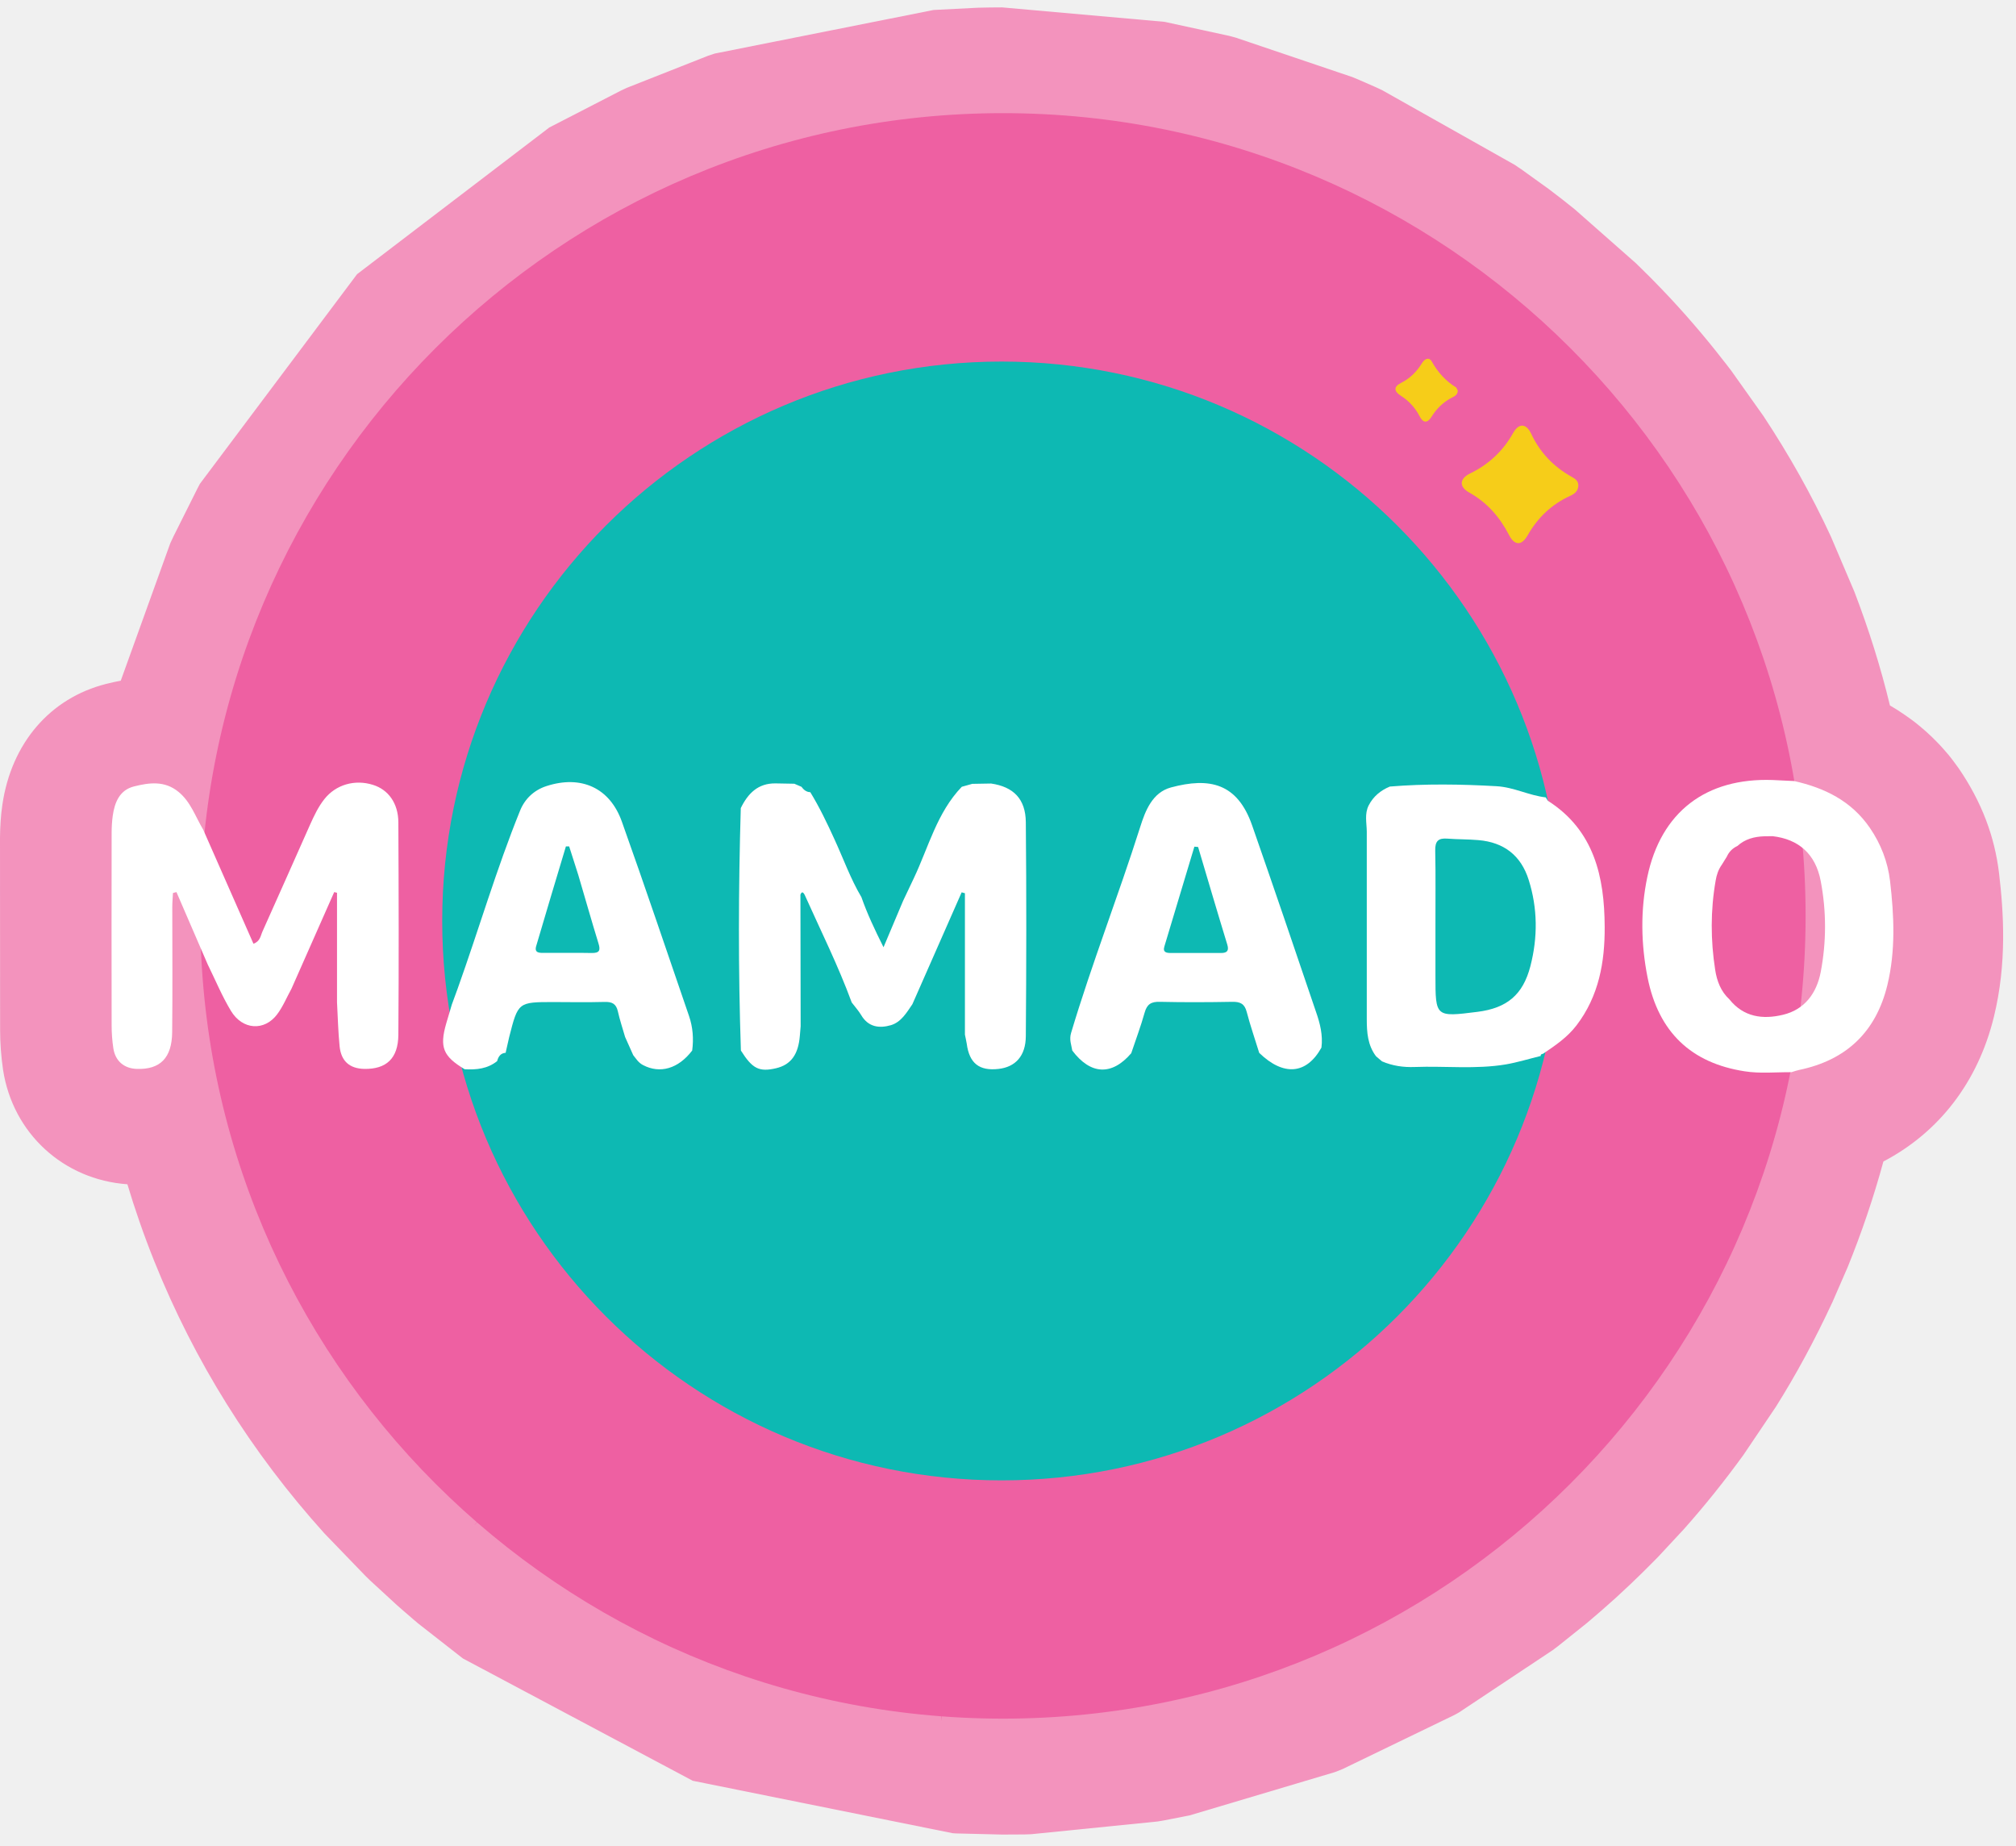
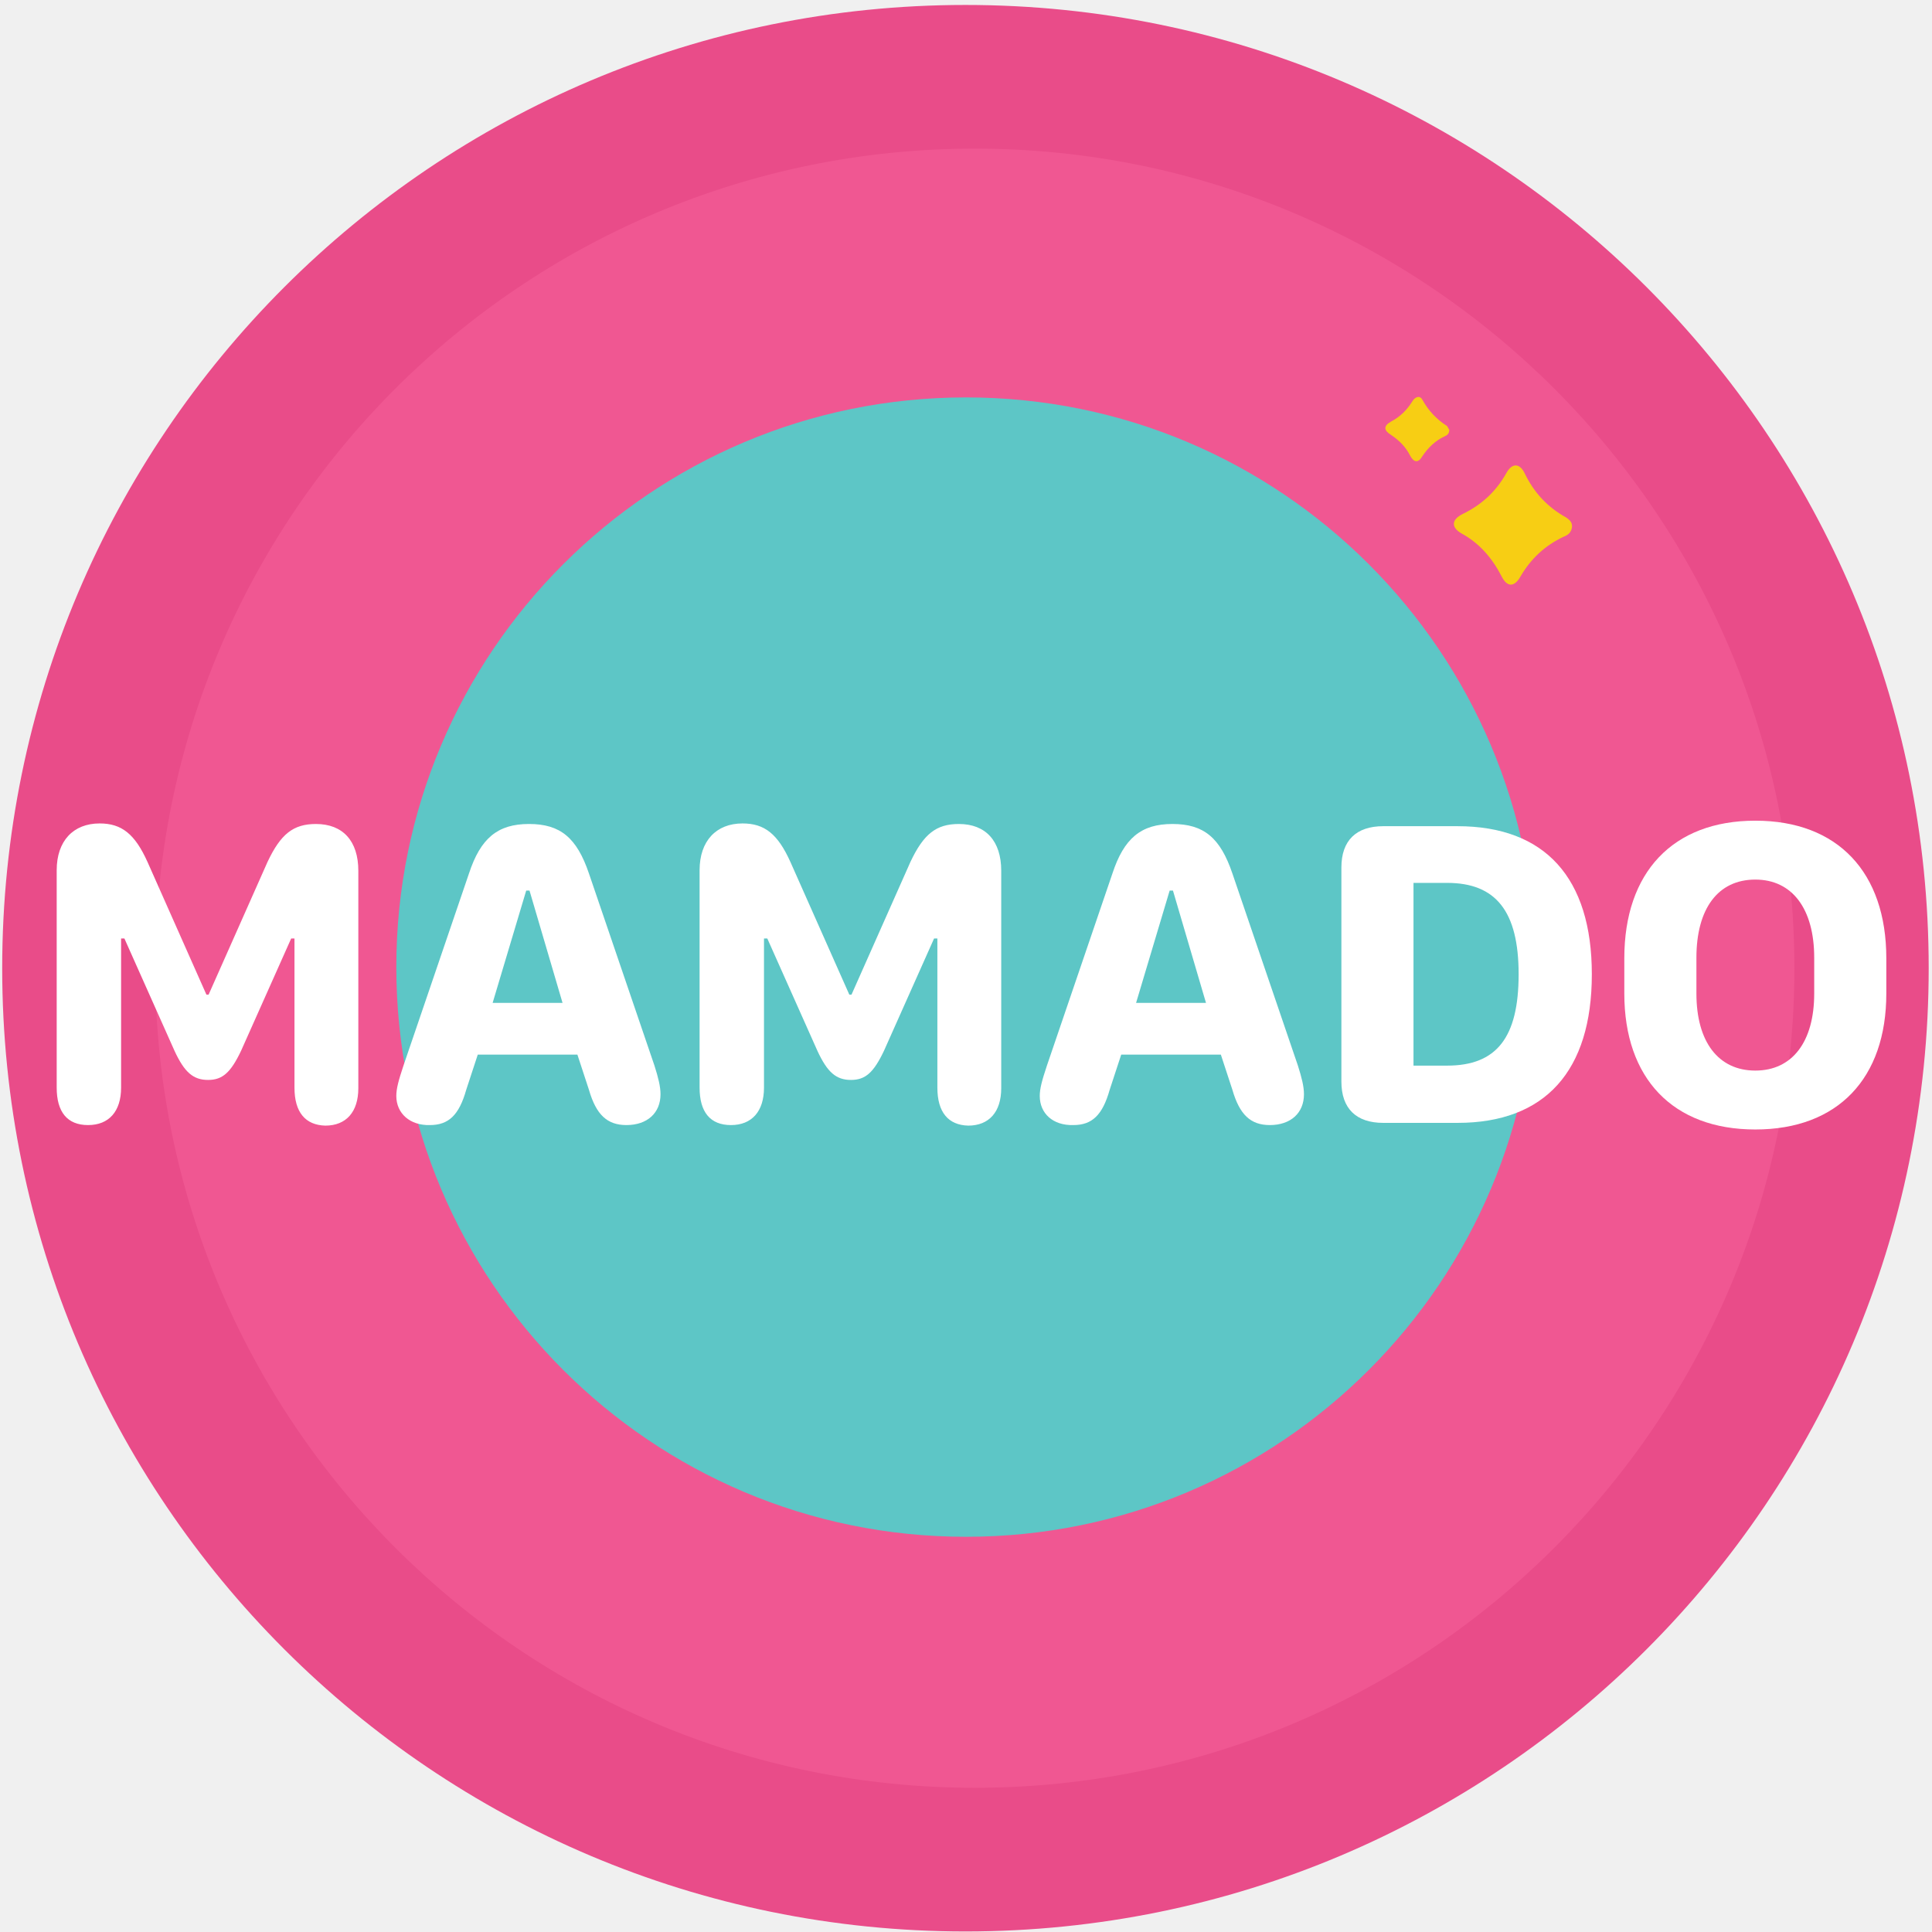
- <svg xmlns="http://www.w3.org/2000/svg" width="142" height="130" viewBox="0 0 142 130" fill="none">
-   <path fill-rule="evenodd" clip-rule="evenodd" d="M70.587 8.327C71.048 8.327 71.501 8.335 71.953 8.343L72.454 8.358C72.763 8.366 73.073 8.382 73.383 8.398L73.851 8.422L74.717 8.478L75.337 8.525L76.075 8.589L76.679 8.652L77.465 8.74L78.029 8.811L78.871 8.93L79.347 9.002C79.649 9.049 79.951 9.097 80.26 9.153L80.697 9.224C81.094 9.296 81.484 9.367 81.873 9.446L81.992 9.47C82.429 9.558 82.865 9.653 83.302 9.756L83.35 9.772L83.485 9.804C83.874 9.891 84.263 9.986 84.652 10.09L85.002 10.185L85.899 10.423L86.495 10.598L87.146 10.789L87.75 10.979L88.448 11.202L88.973 11.376L89.711 11.638L90.251 11.837L90.871 12.075L91.482 12.313L92.269 12.639L92.642 12.79C92.975 12.933 93.301 13.076 93.635 13.219L93.849 13.314L93.889 13.33C94.262 13.497 94.635 13.671 95.001 13.846L95.032 13.862L95.493 14.092L96.192 14.442L96.74 14.728L97.327 15.037L97.915 15.355L98.479 15.673L99.027 15.991L99.607 16.332L100.131 16.65L100.734 17.031L101.227 17.341L101.775 17.698L102.363 18.087L102.68 18.309L103.419 18.826C103.752 19.064 104.078 19.302 104.404 19.541C104.96 19.953 105.5 20.382 106.04 20.811L106.397 21.097L107.009 21.605L107.366 21.907L107.985 22.447L108.327 22.749L108.915 23.281L109.28 23.623L109.852 24.163L110.161 24.464L110.781 25.076L110.987 25.282C112.314 26.633 113.568 28.046 114.752 29.523L114.911 29.722L115.49 30.468L115.673 30.707L116.261 31.501L116.404 31.699C116.61 31.985 116.817 32.271 117.023 32.565L117.095 32.668C117.309 32.978 117.523 33.296 117.738 33.613L117.762 33.653C119.318 36.004 120.7 38.474 121.899 41.055L121.939 41.134C122.098 41.476 122.249 41.809 122.4 42.151L122.463 42.302C122.614 42.643 122.757 42.985 122.9 43.326L122.94 43.429C123.083 43.787 123.226 44.136 123.361 44.494L123.393 44.581C124.266 46.86 125.005 49.211 125.584 51.617L125.6 51.673C125.696 52.062 125.783 52.444 125.862 52.833L125.878 52.92C125.958 53.293 126.037 53.666 126.109 54.04L126.14 54.215C126.212 54.588 126.275 54.961 126.347 55.334L126.355 55.366L126.434 55.382H126.458L126.537 55.406H126.553L126.633 55.43L126.649 55.438L126.728 55.461H126.744L126.823 55.485L126.839 55.493L126.919 55.517H126.935L127.014 55.541L127.03 55.549L127.109 55.573L127.125 55.581L127.205 55.604L127.22 55.612L127.3 55.636H127.316L127.395 55.66L127.411 55.668L127.49 55.692L127.506 55.7L127.586 55.723L127.602 55.731L127.681 55.763H127.697L127.776 55.795L127.792 55.803L127.872 55.835L127.888 55.843L127.967 55.874H127.983L128.062 55.906L128.078 55.914L128.158 55.946L128.173 55.954L128.253 55.986L128.269 55.993L128.348 56.025L128.364 56.033L128.443 56.065L128.451 56.073L128.531 56.105L128.547 56.113L128.626 56.152L128.714 56.192H128.721L128.801 56.232L128.809 56.24L128.888 56.279L128.896 56.287L128.976 56.327H128.984L129.063 56.367L129.071 56.375L129.15 56.414L129.158 56.422L129.23 56.462H129.238L129.317 56.51L129.325 56.518L129.397 56.565H129.404L129.476 56.613H129.484L129.555 56.661H129.563L129.635 56.708H129.643L129.714 56.756L129.722 56.764L129.794 56.812H129.802L129.873 56.867L129.881 56.875L129.952 56.931H129.96L130.032 56.986H130.04L130.111 57.042H130.119L130.191 57.097V57.105L130.262 57.161H130.27L130.342 57.224H130.35L130.421 57.288H130.429L130.5 57.352L130.572 57.415L130.643 57.479V57.486L130.715 57.55L130.778 57.614L130.85 57.685L130.913 57.757L130.977 57.828L131.04 57.9L131.104 57.971L131.168 58.05L131.231 58.13L131.295 58.209L131.358 58.289L131.422 58.368L131.485 58.455L131.549 58.543L131.612 58.63C132.399 59.774 132.883 61.044 133.042 62.387C133.328 64.825 133.439 67.295 132.851 69.717C132.049 73.013 129.96 74.998 126.641 75.689C126.458 75.729 126.275 75.792 126.101 75.848H126.045H126.029V75.856C125.958 76.229 125.878 76.594 125.799 76.96L125.767 77.119C125.688 77.468 125.608 77.826 125.521 78.175L125.473 78.358C125.386 78.715 125.299 79.072 125.203 79.422L125.179 79.517C124.56 81.82 123.798 84.068 122.908 86.252L122.821 86.458C122.686 86.784 122.543 87.109 122.408 87.427L122.352 87.554C122.209 87.888 122.058 88.221 121.907 88.547L121.852 88.674C120.851 90.818 119.723 92.899 118.469 94.885L118.429 94.956C118.238 95.258 118.04 95.56 117.849 95.861L117.754 96.012C117.563 96.298 117.381 96.576 117.182 96.854L117.047 97.045C116.848 97.331 116.65 97.609 116.451 97.887L116.388 97.974C115.26 99.531 114.053 101.024 112.782 102.461L112.655 102.596L112.004 103.303L111.805 103.517L111.162 104.192L110.932 104.423L110.312 105.042L110.011 105.336L109.407 105.924L109.153 106.154L108.486 106.773L108.47 106.789C107.922 107.29 107.358 107.774 106.786 108.251L106.667 108.346L106.032 108.862L105.674 109.156C105.46 109.331 105.237 109.497 105.023 109.664L104.697 109.91L104.054 110.395L103.641 110.697L103.061 111.11L102.561 111.459L102.013 111.832L101.433 112.214L100.973 112.515L100.314 112.928L99.877 113.198C99.535 113.405 99.194 113.611 98.844 113.81L98.829 113.818L98.217 114.159L97.693 114.453L97.161 114.739L96.517 115.081L96.017 115.335L95.39 115.644L94.802 115.93L94.214 116.2L93.65 116.462L92.944 116.772L92.475 116.971C92.205 117.09 91.927 117.193 91.649 117.304L91.252 117.463L91.236 117.471C90.863 117.622 90.482 117.765 90.1 117.9L90.061 117.916L89.648 118.067C89.378 118.162 89.116 118.257 88.846 118.345L88.282 118.527L87.599 118.75L87.043 118.924L86.288 119.147L85.788 119.29L85.034 119.496L84.486 119.639L83.668 119.838L83.239 119.941C82.897 120.02 82.556 120.092 82.206 120.163L81.92 120.227C81.492 120.314 81.063 120.402 80.626 120.473L80.578 120.481L80.276 120.529C79.951 120.584 79.625 120.64 79.299 120.688L78.76 120.767L77.965 120.878L77.346 120.95L76.655 121.029L75.988 121.093L75.305 121.156L74.63 121.212L73.867 121.259L73.327 121.291C73.002 121.307 72.684 121.315 72.358 121.331L71.945 121.347C71.485 121.355 71.024 121.363 70.564 121.363C70.087 121.363 69.611 121.355 69.142 121.347H69.102C68.642 121.331 68.181 121.315 67.728 121.291H67.712C67.403 121.275 67.093 121.251 66.791 121.236L66.299 121.204C66.013 121.18 65.735 121.156 65.457 121.132L64.877 121.085L64.019 120.989L63.487 120.926L62.765 120.83L62.05 120.727L61.422 120.624L60.692 120.505L60.112 120.394C59.834 120.338 59.556 120.29 59.278 120.235L58.786 120.132L57.952 119.949L57.364 119.806L56.61 119.623L55.967 119.457L55.299 119.274L54.6 119.075L53.997 118.893L53.282 118.67L52.655 118.464L52.019 118.249L51.368 118.019L50.733 117.781L50.074 117.527L49.486 117.296L48.819 117.026L48.16 116.74L47.62 116.502L46.921 116.184L46.373 115.93L45.714 115.613L45.134 115.327L44.554 115.033L43.895 114.684L43.347 114.382L42.759 114.056L42.132 113.699L41.608 113.389L40.972 113.008L40.464 112.69L39.852 112.301L39.312 111.944L38.741 111.562L38.209 111.189L37.605 110.76L37.184 110.451L36.525 109.966L36.088 109.632L35.469 109.148L35.095 108.846L34.389 108.274L34.134 108.06C33.888 107.846 33.634 107.639 33.388 107.417L33.094 107.155C32.856 106.94 32.617 106.734 32.387 106.519L32.141 106.289C31.895 106.067 31.657 105.836 31.418 105.606L31.188 105.384C30.942 105.145 30.696 104.899 30.449 104.653L30.306 104.51C30.044 104.24 29.782 103.97 29.52 103.7L29.409 103.581C29.139 103.295 28.877 103.009 28.615 102.715L28.551 102.644C24.151 97.751 20.586 92.089 18.092 85.886L18.084 85.863C17.758 85.061 17.457 84.243 17.171 83.417L17.131 83.313C16.694 82.058 16.305 80.788 15.963 79.493L15.948 79.43C15.836 79.009 15.725 78.596 15.63 78.175L15.614 78.111C15.511 77.683 15.415 77.254 15.32 76.825L15.312 76.785C15.217 76.348 15.13 75.912 15.042 75.475L15.034 75.435C14.947 74.99 14.876 74.546 14.796 74.101V74.077C14.725 73.64 14.653 73.203 14.598 72.759L14.582 72.679C14.455 71.79 14.359 70.884 14.272 69.979L14.264 69.915C14.184 69.002 14.121 68.081 14.089 67.16V67.152L14.073 67.12L14.042 67.04L14.01 66.961L13.978 66.882L13.946 66.802L13.915 66.723L13.883 66.643L13.851 66.564L13.819 66.485L13.78 66.405L13.748 66.326L13.716 66.246L13.684 66.167L13.652 66.088L13.621 66.008L13.589 65.929L13.557 65.849L13.525 65.77L13.494 65.69L13.462 65.611L13.43 65.532L13.398 65.452L13.367 65.373L13.335 65.293L13.295 65.214L13.263 65.135L13.232 65.055L13.2 64.976L13.168 64.896L13.136 64.817L13.097 64.737L13.065 64.658L13.033 64.579L13.001 64.499L12.969 64.42L12.938 64.34L12.906 64.261L12.874 64.181L12.842 64.102L12.811 64.023L12.779 63.943L12.747 63.864L12.715 63.784L12.684 63.705L12.652 63.626L12.62 63.546L12.588 63.467L12.556 63.387L12.525 63.308L12.493 63.228L12.461 63.149L12.215 63.213C12.199 63.546 12.175 63.872 12.175 64.205C12.175 67.144 12.199 70.082 12.167 73.013C12.151 74.839 11.318 75.657 9.674 75.602C8.776 75.57 8.157 75.046 8.022 74.141C7.942 73.608 7.903 73.076 7.903 72.536C7.895 68.025 7.895 63.506 7.903 58.995C7.903 58.583 7.926 58.169 7.99 57.772C8.125 56.835 8.474 55.97 9.483 55.715C10.555 55.446 11.643 55.295 12.62 56.097C13.486 56.812 13.803 57.86 14.351 58.765L14.407 58.892L14.455 58.987C14.502 58.543 14.55 58.098 14.605 57.661C14.701 56.899 14.82 56.144 14.939 55.398L15.011 54.985C15.058 54.715 15.106 54.445 15.161 54.175L15.265 53.627L15.415 52.92L15.55 52.285L15.717 51.586L15.868 50.974L16.051 50.267L16.218 49.648L16.4 48.997L16.583 48.377L16.813 47.647L16.988 47.122L17.226 46.424L17.457 45.78L17.671 45.185L17.925 44.517L18.163 43.906L18.402 43.318L18.672 42.675L18.91 42.135L19.228 41.428L19.402 41.055L19.784 40.245L19.799 40.221C19.982 39.848 20.157 39.482 20.347 39.117L20.371 39.069C20.57 38.688 20.768 38.315 20.967 37.934L20.983 37.902L21.173 37.553L21.61 36.766L21.88 36.306L22.285 35.615L22.571 35.154L22.976 34.511L23.334 33.963L23.683 33.431L24.104 32.819L24.43 32.351L24.827 31.795L25.216 31.263L25.605 30.738L26.01 30.206L26.423 29.682L26.82 29.19L27.225 28.697L27.725 28.102L28.067 27.705L28.567 27.141L28.964 26.696L29.457 26.164L29.862 25.727L30.346 25.235L30.791 24.782L31.339 24.25L31.72 23.877C31.99 23.623 32.26 23.369 32.53 23.122L32.665 22.995L32.689 22.971C32.999 22.686 33.316 22.407 33.642 22.13L33.682 22.098L34.079 21.756L34.659 21.264L35.127 20.883L35.667 20.446L36.167 20.065L36.723 19.636L37.248 19.255L37.78 18.866L38.328 18.484L38.852 18.119L39.447 17.722L39.94 17.396L40.543 17.007L41.076 16.674L41.623 16.34L42.306 15.935L42.712 15.697L43.458 15.276L43.911 15.03L44.562 14.688L45.142 14.386L45.745 14.085L46.277 13.822L47.135 13.425L47.477 13.267L48.31 12.901L48.747 12.71L48.779 12.695C49.168 12.528 49.565 12.369 49.955 12.21L49.97 12.202L50.042 12.178C50.431 12.02 50.828 11.877 51.225 11.726L51.4 11.662C51.765 11.527 52.131 11.4 52.504 11.273L52.893 11.146L53.743 10.868L54.378 10.677L55.021 10.487L55.625 10.32L56.379 10.114L56.872 9.987L57.706 9.788L58.214 9.677L59.04 9.494L59.588 9.383L60.334 9.24L60.97 9.129L61.693 9.01L62.32 8.914L63.035 8.811L63.726 8.724L64.385 8.652L65.084 8.581L65.767 8.517L66.489 8.462L67.276 8.414L67.824 8.382C68.157 8.366 68.483 8.358 68.816 8.343L69.261 8.327C69.642 8.335 70.119 8.327 70.587 8.327ZM126.927 60.099L126.935 60.171L126.942 60.242L126.982 60.759L126.99 60.83L126.998 60.901L127.046 61.64L127.054 61.712V61.783L127.07 62.077V62.148V62.22L127.109 63.189V63.26V63.332V63.371V63.403V63.475V63.546C127.117 63.967 127.125 64.396 127.125 64.817C127.125 65.285 127.117 65.746 127.109 66.207V66.231V66.27V66.326V66.429C127.101 66.763 127.085 67.104 127.07 67.438V67.541L127.062 67.644V67.747L127.054 67.851L127.046 67.954L127.038 68.057L126.99 68.756L126.982 68.859V68.867L126.935 69.455L126.927 69.55L126.919 69.653L126.911 69.757L126.903 69.86L126.895 69.955L126.887 70.058L126.879 70.154L126.871 70.249L126.792 71.043L126.784 71.146L126.776 71.242L126.807 71.218L126.831 71.202L126.847 71.186L126.879 71.162L126.911 71.138L126.927 71.131L126.942 71.115L126.974 71.091H126.982L127.014 71.059L127.022 71.051L127.046 71.027L127.077 70.996L127.109 70.964L127.117 70.956L127.141 70.932L127.165 70.908L127.173 70.9L127.205 70.868V70.861L127.228 70.829L127.244 70.813L127.26 70.797L127.292 70.765L127.316 70.734L127.332 70.718L127.348 70.702L127.371 70.67L127.395 70.638L127.403 70.622L127.419 70.599L127.443 70.567V70.559L127.467 70.527L127.475 70.519L127.49 70.495L127.514 70.463L127.522 70.456L127.546 70.416L127.554 70.408L127.57 70.376L127.586 70.352L127.594 70.336L127.618 70.297V70.289L127.641 70.257L127.657 70.233L127.665 70.217L127.689 70.177L127.713 70.138L127.721 70.114L127.729 70.09L127.745 70.05L127.768 70.011L127.776 69.995L127.792 69.971L127.808 69.939V69.931L127.824 69.892L127.832 69.876L127.848 69.844L127.864 69.812V69.804L127.88 69.765V69.757L127.896 69.725L127.903 69.701L127.911 69.685L127.927 69.645V69.638L127.943 69.598L127.951 69.574L127.959 69.558L127.975 69.51L127.991 69.471L127.999 69.447L128.007 69.423L128.023 69.383L128.038 69.336L128.046 69.32L128.054 69.288L128.062 69.248V69.24L128.078 69.193V69.177L128.086 69.145L128.094 69.113V69.097L128.11 69.05V69.042L128.118 69.002L128.126 68.97L128.134 68.954L128.142 68.907V68.899L128.15 68.859L128.158 68.835L128.166 68.812L128.173 68.764C128.586 66.643 128.578 64.483 128.173 62.355L128.166 62.307L128.158 62.267V62.26L128.15 62.212L128.142 62.172V62.164L128.134 62.117L128.126 62.085V62.069L128.11 62.021L128.102 61.998L128.094 61.974L128.078 61.926V61.91L128.07 61.886L128.054 61.847V61.839L128.046 61.807L128.031 61.767V61.759L128.015 61.719L127.999 61.68L127.983 61.64L127.967 61.6V61.592L127.951 61.553L127.943 61.521V61.513L127.927 61.473L127.919 61.45L127.911 61.434L127.896 61.394L127.888 61.37L127.88 61.354L127.864 61.315L127.856 61.299L127.848 61.275L127.832 61.235L127.824 61.227L127.808 61.203L127.792 61.164V61.156L127.776 61.124L127.76 61.084L127.745 61.052L127.729 61.021L127.713 60.981L127.697 60.949V60.941L127.673 60.909L127.657 60.886L127.649 60.878L127.625 60.846L127.618 60.822L127.61 60.806L127.586 60.774L127.578 60.759L127.57 60.743L127.546 60.711L127.538 60.703L127.522 60.679L127.451 60.584L127.427 60.552L127.403 60.52L127.379 60.489L127.355 60.465L127.348 60.457L127.324 60.425L127.308 60.401L127.3 60.393L127.26 60.425L127.244 60.409L127.236 60.393L127.213 60.361L127.197 60.346L127.181 60.33L127.157 60.306L127.149 60.298L127.133 60.282L127.109 60.258L127.101 60.25L127.077 60.226L127.046 60.203L126.99 60.155L126.958 60.131L126.927 60.099Z" fill="#EE60A2" />
-   <path d="M70.587 129.209L67.347 129.13C67.259 129.122 67.18 129.122 67.1 129.114L48.794 125.421L32.601 116.804L29.464 114.35C29.432 114.318 29.146 114.08 29.107 114.048L28.289 113.341C28.273 113.326 27.963 113.048 27.947 113.04L26.073 111.316C26.041 111.285 25.779 111.03 25.747 110.999L22.849 107.997C17.694 102.279 13.692 95.862 10.872 88.841C10.491 87.888 10.142 86.959 9.816 86.014C9.506 85.124 9.228 84.266 8.974 83.409C4.471 83.091 0.897 79.819 0.214 75.34C0.079 74.395 0.008 73.481 0.008 72.56L0 59.011C0.008 58.201 0.056 57.431 0.167 56.677C0.802 52.34 3.526 49.172 7.465 48.171C7.815 48.084 8.164 48.004 8.506 47.941L11.992 38.267C12.008 38.236 12.199 37.823 12.214 37.791L13.906 34.408C13.962 34.297 14.025 34.177 14.081 34.074L25.152 19.31L38.693 8.978L43.736 6.381C43.759 6.373 44.117 6.206 44.141 6.19L49.875 3.927C49.906 3.919 50.327 3.776 50.359 3.768L65.758 0.703L68.871 0.544C69.499 0.528 70.039 0.52 70.587 0.52L82.023 1.537L86.59 2.529C86.621 2.537 87.003 2.64 87.034 2.648L95.254 5.428C95.286 5.444 95.699 5.611 95.731 5.627L96.874 6.127C96.962 6.167 97.263 6.302 97.351 6.349L106.714 11.623C106.746 11.646 107.095 11.893 107.135 11.909L109.089 13.314C109.708 13.783 110.328 14.259 110.931 14.752L115.22 18.532C115.236 18.548 115.553 18.858 115.569 18.874L116.268 19.564C116.3 19.604 116.538 19.843 116.578 19.882C118.047 21.375 119.485 23.003 120.827 24.679L121.645 25.719C121.677 25.759 121.883 26.037 121.915 26.069L124.21 29.301C126.021 32.041 127.609 34.868 128.959 37.783L130.619 41.682C131.644 44.359 132.477 47.019 133.121 49.688C133.153 49.704 133.184 49.72 133.216 49.743C133.28 49.775 133.343 49.815 133.399 49.855C133.542 49.934 133.677 50.021 133.804 50.109C133.828 50.125 133.851 50.141 133.875 50.156C133.986 50.228 134.098 50.299 134.209 50.379C134.241 50.403 134.59 50.649 134.622 50.673C134.789 50.792 135.098 51.038 135.257 51.173C135.289 51.205 135.622 51.483 135.654 51.514C135.742 51.594 135.98 51.808 136.059 51.888C136.115 51.943 136.385 52.213 136.44 52.269C136.52 52.348 136.806 52.65 136.877 52.737C136.925 52.793 137.179 53.087 137.227 53.142C137.298 53.222 137.497 53.476 137.56 53.563C137.632 53.659 137.894 54.008 137.957 54.103C139.577 56.47 140.499 58.908 140.808 61.521C141.126 64.229 141.372 67.827 140.443 71.615C139.323 76.206 136.575 79.755 132.66 81.805C131.961 84.37 131.119 86.84 130.143 89.246L129.078 91.692C127.8 94.44 126.505 96.823 125.084 99.086L122.804 102.469C121.446 104.343 120.064 106.059 118.611 107.695L116.824 109.617C116.792 109.649 116.538 109.911 116.506 109.942L115.847 110.602C115.823 110.625 115.498 110.943 115.474 110.967L114.823 111.594C114.791 111.626 114.505 111.888 114.473 111.92L113.782 112.563C113.068 113.206 112.44 113.754 111.805 114.287L109.732 115.946C109.724 115.954 109.383 116.216 109.375 116.216L102.767 120.608C102.624 120.688 102.489 120.767 102.338 120.839L94.571 124.595C94.516 124.619 94.063 124.802 94.007 124.817L83.794 127.859L82.007 128.209C81.968 128.217 81.586 128.28 81.547 128.288L72.636 129.185C72.612 129.185 72.175 129.201 72.151 129.201L70.587 129.209ZM38.526 101.564L54.624 110.919L66.163 113.389L66.314 121.236L66.791 113.445L68.061 113.524C68.117 113.524 68.173 113.532 68.22 113.532L70.587 113.588L78.918 112.873L88.369 110.244L100.035 103.684L101.751 102.318C102.283 101.873 102.775 101.445 103.26 101.008L106.905 97.347C108.064 96.044 109.105 94.758 110.074 93.415L111.837 90.803C112.949 89.032 113.925 87.229 114.783 85.394L115.601 83.528C116.467 81.423 117.118 79.47 117.642 77.516L118.381 74.363C118.516 73.68 118.738 73.029 119.032 72.425C118.945 71.83 118.921 71.218 118.976 70.599L119.088 69.479L121.43 69.574C121.565 69.471 121.708 69.376 121.851 69.28L119.127 69.01L119.231 67.581L120.398 67.565C120.438 67.438 120.477 67.319 120.517 67.192L119.246 67.136L119.286 66.231C119.286 66.191 119.286 66.135 119.294 66.072L119.31 64.865L119.294 63.745C119.294 63.713 119.294 63.61 119.286 63.499L119.135 60.83C119.08 60.099 119.127 59.369 119.27 58.662C118.921 57.955 118.675 57.193 118.571 56.399L117.96 53.484C117.46 51.387 116.824 49.346 116.07 47.377L114.823 44.43C113.759 42.143 112.559 39.999 111.217 37.974L108.708 34.527C107.604 33.153 106.524 31.93 105.38 30.77L101.123 26.903C100.663 26.537 100.194 26.164 99.718 25.807L90.664 20.454L82.96 17.722L71.667 16.142L70.571 16.126L55.903 18.373L39.471 27.34L28.217 40.737L27.868 41.365C27.86 41.373 27.796 41.5 27.733 41.603C27.725 41.619 27.717 41.635 27.701 41.651L22.698 55.684C22.698 55.692 22.587 56.303 22.579 56.311C22.404 57.344 22.301 58.003 22.221 58.662L22.094 59.798C21.967 61.06 21.538 62.236 20.879 63.252C20.919 63.348 20.951 63.419 20.958 63.427C21.006 63.538 21.117 63.792 21.165 63.904C21.538 64.833 21.888 66.183 21.888 67.192C21.919 67.676 21.967 68.47 22.038 69.264C22.118 70.098 22.205 70.877 22.309 71.647L22.483 72.814C22.491 72.83 22.491 72.854 22.491 72.878L23.476 77.46C23.786 78.628 24.127 79.732 24.5 80.82C24.779 81.622 25.049 82.321 25.319 83.02C27.455 88.341 30.489 93.201 34.333 97.474L37.39 100.571C37.422 100.595 37.684 100.849 37.716 100.873L38.16 101.27L33.38 107.465L38.526 101.564ZM4.265 72.957V72.965V72.957Z" fill="#F393BD" />
-   <path fill-rule="evenodd" clip-rule="evenodd" d="M70.642 7.969C101.87 7.969 127.18 33.28 127.18 64.507C127.18 95.734 101.87 121.045 70.642 121.045C39.415 121.045 14.104 95.734 14.104 64.507C14.104 33.28 39.423 7.969 70.642 7.969Z" fill="#EE60A2" />
-   <path fill-rule="evenodd" clip-rule="evenodd" d="M70.548 25.465C92.308 25.465 109.947 43.104 109.947 64.864C109.947 86.625 92.308 104.264 70.548 104.264C48.787 104.264 31.148 86.625 31.148 64.864C31.148 43.104 48.787 25.465 70.548 25.465Z" fill="#0DB9B3" />
-   <path fill-rule="evenodd" clip-rule="evenodd" d="M111.17 34.233C111.146 34.598 110.892 34.789 110.598 34.924C109.288 35.52 108.311 36.457 107.596 37.712C107.175 38.45 106.675 38.434 106.286 37.672C105.626 36.401 104.745 35.393 103.482 34.686C102.767 34.289 102.791 33.717 103.538 33.352C104.864 32.708 105.865 31.771 106.587 30.485C106.977 29.794 107.493 29.809 107.842 30.532C108.47 31.874 109.423 32.867 110.701 33.582C111.106 33.804 111.178 33.971 111.17 34.233Z" fill="#F6CD19" />
-   <path fill-rule="evenodd" clip-rule="evenodd" d="M102.68 27.506C102.672 27.768 102.513 27.88 102.339 27.967C101.695 28.285 101.203 28.753 100.83 29.357C100.544 29.817 100.242 29.802 99.996 29.325C99.686 28.721 99.241 28.237 98.669 27.872C98.193 27.57 98.137 27.244 98.677 26.974C99.321 26.649 99.797 26.172 100.17 25.561C100.345 25.283 100.647 25.116 100.845 25.457C101.274 26.22 101.83 26.839 102.569 27.292L102.68 27.506Z" fill="#F6CD19" />
-   <path fill-rule="evenodd" clip-rule="evenodd" d="M101.108 65.221C101.108 66.389 101.108 67.556 101.108 68.724C101.108 71.638 101.108 71.638 104.07 71.265C106.135 71.003 107.271 70.074 107.795 68.049C108.319 66.024 108.311 63.983 107.676 61.973C107.136 60.25 105.928 59.321 104.134 59.17C103.411 59.106 102.68 59.122 101.958 59.066C101.306 59.011 101.076 59.241 101.092 59.916C101.132 61.679 101.1 63.45 101.108 65.221ZM96.406 56.724C96.732 56.088 97.248 55.667 97.899 55.397C100.409 55.191 102.911 55.231 105.42 55.374C106.635 55.445 107.692 56.025 108.875 56.16L109.026 56.398C112.29 58.479 113.013 61.759 113.028 65.269C113.044 67.747 112.623 70.153 111.043 72.218C110.392 73.068 109.542 73.64 108.684 74.219C108.589 74.235 108.502 74.259 108.525 74.386L108.533 74.37C107.715 74.569 106.897 74.823 106.071 74.966C103.943 75.323 101.791 75.069 99.647 75.149C98.844 75.18 98.082 75.069 97.343 74.752C97.2 74.632 97.065 74.513 96.922 74.394C96.335 73.616 96.271 72.711 96.271 71.789C96.271 67.382 96.271 62.974 96.271 58.566C96.263 57.947 96.104 57.319 96.406 56.724Z" fill="white" />
-   <path fill-rule="evenodd" clip-rule="evenodd" d="M124.274 58.9C123.567 58.924 122.916 59.091 122.376 59.583C122.035 59.742 121.781 59.996 121.63 60.338C121.51 60.528 121.399 60.719 121.28 60.902C121.034 61.243 120.907 61.632 120.843 62.029C120.478 64.118 120.486 66.223 120.812 68.311C120.931 69.09 121.209 69.828 121.812 70.384C122.813 71.639 124.163 71.814 125.585 71.472C127.125 71.107 127.959 69.939 128.245 68.462C128.65 66.342 128.65 64.182 128.245 62.053C127.88 60.139 126.689 59.107 124.854 58.892C124.663 58.9 124.465 58.9 124.274 58.9ZM126.371 55.009C128.523 55.493 130.397 56.407 131.7 58.297C132.486 59.44 132.971 60.711 133.129 62.053C133.415 64.499 133.526 66.961 132.939 69.383C132.137 72.679 130.048 74.665 126.728 75.356C126.546 75.395 126.363 75.459 126.188 75.515C125.084 75.507 123.972 75.626 122.876 75.451C119.136 74.871 116.817 72.711 116.047 68.835C115.586 66.508 115.538 64.102 116.031 61.767C116.992 57.177 120.168 54.77 124.862 54.937C125.354 54.961 125.863 54.985 126.371 55.009Z" fill="white" />
-   <path fill-rule="evenodd" clip-rule="evenodd" d="M14.311 58.431C15.487 61.108 16.67 63.784 17.853 66.469C18.338 66.294 18.354 65.897 18.489 65.603C19.616 63.101 20.72 60.592 21.84 58.082C22.126 57.447 22.42 56.819 22.857 56.271C23.659 55.263 24.993 54.873 26.272 55.279C27.344 55.612 28.051 56.565 28.059 57.915C28.082 62.903 28.098 67.898 28.059 72.886C28.043 74.553 27.209 75.308 25.66 75.284C24.636 75.26 24.032 74.752 23.921 73.696C23.818 72.663 23.794 71.623 23.738 70.582C23.738 68.017 23.738 65.444 23.738 62.879L23.54 62.831C22.539 65.103 21.538 67.366 20.53 69.637C20.196 70.241 19.934 70.892 19.521 71.44C18.624 72.639 17.075 72.544 16.265 71.194C15.638 70.154 15.169 69.018 14.629 67.922C13.898 66.222 13.16 64.523 12.429 62.831L12.183 62.895C12.167 63.228 12.135 63.554 12.135 63.888C12.135 66.826 12.159 69.764 12.127 72.695C12.111 74.514 11.278 75.34 9.634 75.284C8.736 75.252 8.117 74.728 7.982 73.823C7.902 73.291 7.863 72.758 7.863 72.219C7.855 67.7 7.855 63.189 7.863 58.678C7.863 58.265 7.886 57.852 7.942 57.447C8.077 56.51 8.426 55.644 9.435 55.39C10.507 55.12 11.595 54.969 12.572 55.771C13.438 56.478 13.763 57.518 14.311 58.431Z" fill="white" />
-   <path fill-rule="evenodd" clip-rule="evenodd" d="M56.395 72.282C56.379 72.497 56.355 72.719 56.34 72.933C56.236 74.268 55.712 74.99 54.664 75.237C53.473 75.514 52.996 75.276 52.186 73.99C51.995 68.303 52.011 62.609 52.178 56.915C52.678 55.89 53.385 55.16 54.624 55.175C55.069 55.184 55.506 55.191 55.95 55.199C56.117 55.271 56.284 55.342 56.451 55.414C56.61 55.628 56.8 55.787 57.078 55.795L57.07 55.787C57.721 56.851 58.261 57.979 58.778 59.115C59.405 60.473 59.906 61.894 60.676 63.189C61.073 64.325 61.581 65.412 62.232 66.715C62.757 65.476 63.185 64.468 63.606 63.459C63.861 62.919 64.115 62.379 64.369 61.847C65.409 59.655 65.997 57.233 67.744 55.414C67.99 55.342 68.237 55.279 68.483 55.207C68.927 55.199 69.364 55.191 69.809 55.184C71.381 55.414 72.239 56.264 72.255 57.907C72.303 62.927 72.295 67.954 72.255 72.981C72.247 74.379 71.516 75.149 70.341 75.284C68.975 75.443 68.276 74.887 68.094 73.513C68.062 73.299 68.006 73.084 67.966 72.87C67.966 69.55 67.966 66.231 67.966 62.911L67.736 62.847C66.577 65.476 65.425 68.097 64.266 70.726C63.861 71.321 63.471 71.988 62.757 72.203C61.939 72.441 61.16 72.346 60.66 71.496C60.469 71.178 60.215 70.9 59.993 70.606C59.04 68.01 57.801 65.532 56.673 63.014C56.578 62.839 56.475 62.76 56.379 63.014C56.387 66.088 56.395 69.185 56.395 72.282Z" fill="white" />
-   <path fill-rule="evenodd" clip-rule="evenodd" d="M84.39 59.654C84.303 59.647 84.215 59.639 84.128 59.631C83.421 61.974 82.714 64.316 82.015 66.659C81.88 67.096 82.19 67.12 82.5 67.12C83.667 67.12 84.843 67.112 86.01 67.12C86.439 67.12 86.574 66.953 86.447 66.532C85.748 64.253 85.073 61.95 84.39 59.654ZM93.078 73.783C92.03 75.673 90.41 75.816 88.695 74.156C88.401 73.195 88.067 72.242 87.813 71.266C87.662 70.694 87.36 70.551 86.804 70.559C85.105 70.59 83.397 70.598 81.698 70.559C81.094 70.543 80.792 70.718 80.626 71.313C80.356 72.282 79.998 73.227 79.68 74.18C78.314 75.776 76.814 75.705 75.527 73.99C75.463 73.576 75.297 73.227 75.448 72.735C76.909 67.85 78.767 63.109 80.308 58.257C80.665 57.121 81.158 55.819 82.476 55.461C85.192 54.731 87.154 55.151 88.194 58.13C89.719 62.498 91.212 66.889 92.697 71.273C92.983 72.084 93.189 72.917 93.078 73.783Z" fill="white" />
-   <path fill-rule="evenodd" clip-rule="evenodd" d="M40.09 59.615H39.86C39.161 61.958 38.447 64.3 37.764 66.643C37.621 67.144 38.034 67.112 38.351 67.112C39.455 67.12 40.567 67.096 41.671 67.12C42.211 67.128 42.314 66.953 42.155 66.445C41.663 64.848 41.21 63.236 40.734 61.632C40.527 60.965 40.305 60.298 40.09 59.615ZM32.728 75.308C31.212 74.394 30.95 73.767 31.426 72.099C31.553 71.655 31.688 71.202 31.823 70.757C31.966 70.376 32.109 69.987 32.244 69.606C33.729 65.452 34.968 61.203 36.628 57.105C36.961 56.271 37.605 55.652 38.486 55.366C40.924 54.572 42.958 55.477 43.807 57.883C45.427 62.426 46.968 67.001 48.533 71.559C48.803 72.346 48.866 73.163 48.755 73.989C47.778 75.276 46.484 75.641 45.292 75.014C44.959 74.839 44.808 74.569 44.602 74.315C44.411 73.886 44.22 73.465 44.03 73.036C43.855 72.433 43.656 71.837 43.521 71.234C43.402 70.694 43.108 70.551 42.584 70.567C41.393 70.598 40.202 70.582 39.01 70.575C36.493 70.575 36.493 70.575 35.865 73.044C35.778 73.418 35.691 73.791 35.611 74.164L35.627 74.148C35.254 74.172 35.103 74.418 35.016 74.736C34.341 75.276 33.554 75.355 32.728 75.308Z" fill="white" />
+ <svg xmlns="http://www.w3.org/2000/svg" width="351" height="351" viewBox="0 0 351 351" fill="none">
+   <path d="M175.4 350.9C272.05 350.9 350.4 272.55 350.4 175.9C350.4 79.251 272.05 0.9 175.4 0.9C78.75 0.9 0.4 79.251 0.4 175.9C0.4 272.55 78.75 350.9 175.4 350.9Z" fill="#E94C89" />
+   <path d="M177.1 324.8C259.335 324.8 326 258.135 326 175.9C326 93.665 259.335 27 177.1 27C94.865 27 28.2 93.665 28.2 175.9C28.2 258.135 94.865 324.8 177.1 324.8Z" fill="#F05792" />
+   <path d="M175.5 279.2C232.661 279.2 279 232.862 279 175.7C279 118.539 232.661 72.2 175.5 72.2C118.339 72.2 72 118.539 72 175.7C72 232.862 118.339 279.2 175.5 279.2Z" fill="#5DC6C6" />
+   <path d="M53.5 197.6V170.5H52.9L43.8 190.9C41.9 194.9 40.4 196.2 37.8 196.2C35.1 196.2 33.5 194.8 31.7 190.9L22.6 170.5H22V197.6C22 201.9 19.8 204.4 16 204.4C12.2 204.4 10.3 202 10.3 197.6V158.1C10.3 152.8 13.3 149.6 18.1 149.6C22.1 149.6 24.5 151.5 26.8 156.6L37.5 180.7H37.9L48.6 156.6C51 151.5 53.3 149.7 57.4 149.7C62.3 149.7 65.1 152.8 65.1 158.2V197.7C65.1 202 62.9 204.5 59.1 204.5C55.5 204.4 53.5 202.1 53.5 197.6Z" fill="white" />
+   <path d="M72 199.099C72 197.799 72.4 196.299 73.3 193.599L85.2 158.699C87.3 152.299 90.4 149.699 96.1 149.699C101.8 149.699 104.8 152.199 107 158.699L118.9 193.599C119.6 195.799 120 197.399 120 198.799C120 202.199 117.6 204.399 113.8 204.399C110.3 204.399 108.3 202.499 107 197.999L104.9 191.599H86.8L84.7 197.999C83.4 202.599 81.5 204.399 78.1 204.399C74.5 204.499 72 202.299 72 199.099ZM102.2 182.199L96.2 161.799H95.6L89.5 182.199H102.2Z" fill="white" />
+   <path d="M170.3 197.6V170.5H169.7L160.6 190.9C158.7 194.9 157.2 196.2 154.6 196.2C151.9 196.2 150.3 194.8 148.5 190.9L139.4 170.5H138.8V197.6C138.8 201.9 136.6 204.4 132.8 204.4C129 204.4 127.1 202 127.1 197.6V158.1C127.1 152.8 130.1 149.6 134.9 149.6C138.9 149.6 141.3 151.5 143.6 156.6L154.3 180.7H154.7L165.4 156.6C167.8 151.5 170.1 149.7 174.2 149.7C179.1 149.7 181.9 152.8 181.9 158.2V197.7C181.9 202 179.7 204.5 175.9 204.5C172.3 204.4 170.3 202.1 170.3 197.6Z" fill="white" />
+   <path d="M188.9 199.099C188.9 197.799 189.3 196.299 190.2 193.599L202.1 158.699C204.2 152.299 207.3 149.699 213 149.699C218.7 149.699 221.7 152.199 223.9 158.699L235.8 193.599C236.5 195.799 236.9 197.399 236.9 198.799C236.9 202.199 234.5 204.399 230.7 204.399C227.2 204.399 225.2 202.499 223.9 197.999L221.8 191.599H203.7L201.6 197.999C200.3 202.599 198.4 204.399 195 204.399C191.3 204.499 188.9 202.299 188.9 199.099ZM219.1 182.199L213.1 161.799H212.5L206.4 182.199H219.1Z" fill="white" />
+   <path d="M243.7 157.6C243.7 152.7 246.4 150.1 251.3 150.1H264.8C280.7 150.1 289.2 159.5 289.2 177C289.2 194.6 280.7 204 264.8 204H251.3C246.4 204 243.7 201.4 243.7 196.5V157.6ZM262.9 193.6C271.9 193.6 275.9 188.5 275.9 177C275.9 165.6 271.8 160.4 262.9 160.4H256.8V193.6H262.9V193.6Z" fill="white" />
+   <path d="M295.1 174.1C295.1 158.5 303.9 149.1 318.9 149.1C333.9 149.1 342.7 158.5 342.7 174.1V180.5C342.7 195.9 333.9 205.2 318.9 205.2C303.9 205.2 295.1 195.9 295.1 180.5V174.1ZM308.2 180.5C308.2 189.3 312.2 194.5 318.9 194.5C325.6 194.5 329.6 189.3 329.6 180.5V174C329.6 165.1 325.6 159.8 318.9 159.8C312.1 159.8 308.2 165.1 308.2 174V180.5Z" fill="white" />
+   <path fill-rule="evenodd" clip-rule="evenodd" d="M285.6 95.699C285.5 96.699 284.9 97.199 284.1 97.499C280.7 99.099 278.1 101.499 276.2 104.799C275.1 106.699 273.8 106.699 272.8 104.699C271.1 101.399 268.8 98.699 265.5 96.899C263.6 95.799 263.7 94.399 265.7 93.399C269.2 91.699 271.8 89.299 273.7 85.899C274.7 84.099 276.1 84.099 277 85.999C278.7 89.499 281.1 92.099 284.5 93.999C285.4 94.599 285.6 94.999 285.6 95.699Z" fill="#F7CE14" />
+   <path fill-rule="evenodd" clip-rule="evenodd" d="M263.3 78.1C263.3 78.8 262.9 79.1 262.4 79.3C260.7 80.1 259.4 81.4 258.4 82.9C257.7 84.1 256.9 84.1 256.2 82.8C255.4 81.2 254.2 80 252.7 79C251.4 78.2 251.3 77.4 252.7 76.6C254.4 75.7 255.6 74.5 256.6 72.9C257 72.2 257.9 71.7 258.4 72.6C259.5 74.6 261 76.2 262.9 77.4L263.3 78.1Z" fill="#F7CE14" />
</svg>
